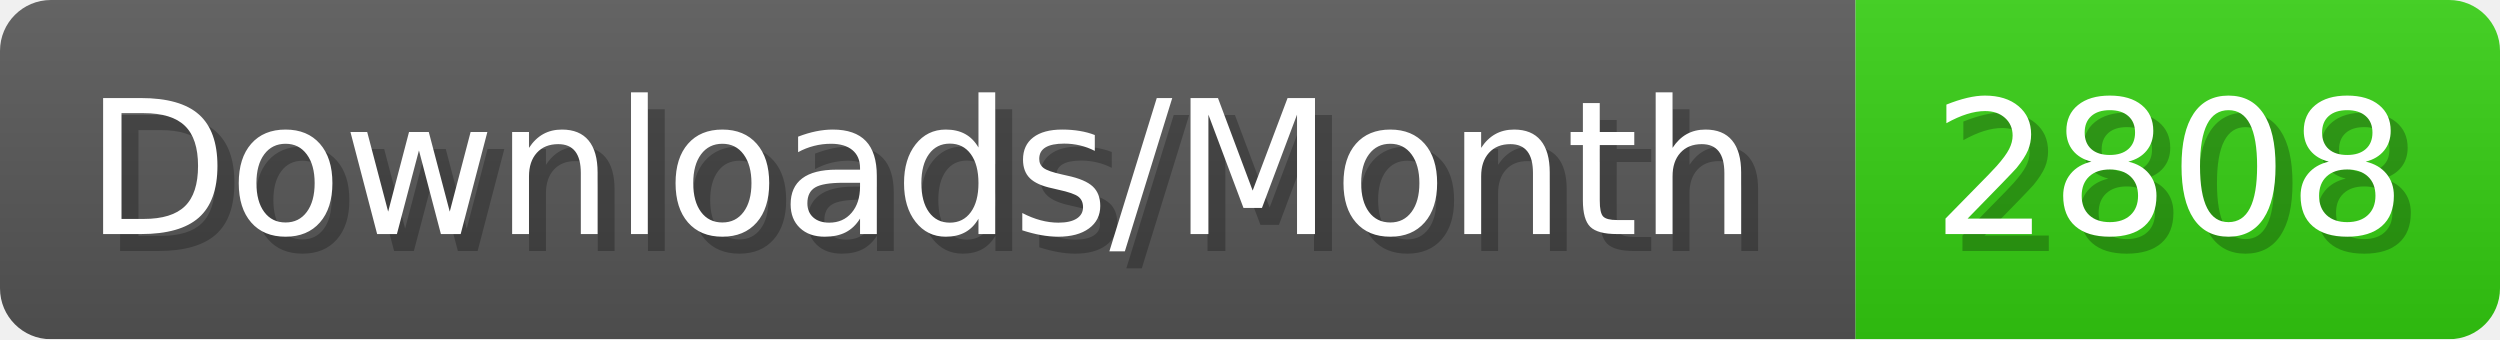
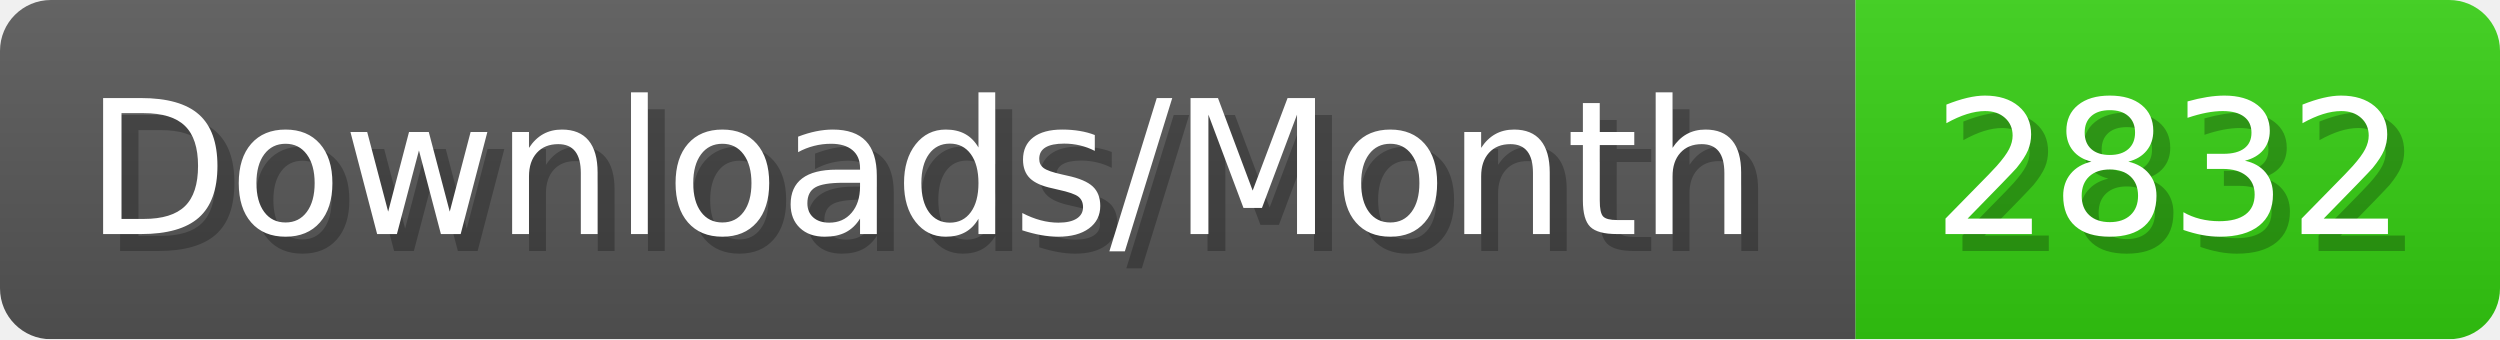
- <svg xmlns="http://www.w3.org/2000/svg" width="147.4" height="20" viewBox="0 0 1474 200" role="img" aria-label="Downloads/Month: 2808">
+ <svg xmlns="http://www.w3.org/2000/svg" width="147.4" height="20" viewBox="0 0 1474 200" role="img" aria-label="Downloads/Month: 2832">
  <linearGradient id="YlXUI" x2="0" y2="100%">
    <stop offset="0" stop-opacity=".1" stop-color="#EEE" />
    <stop offset="1" stop-opacity=".1" />
  </linearGradient>
  <mask id="JHhop">
    <rect width="1474" height="200" rx="30" fill="#FFF" />
  </mask>
  <g mask="url(#JHhop)">
    <rect width="1094" height="200" fill="#555" />
    <rect width="380" height="200" fill="#3C1" x="1094" />
    <rect width="1474" height="200" fill="url(#YlXUI)" />
  </g>
  <g aria-hidden="true" fill="#fff" text-anchor="start" font-family="Verdana,DejaVu Sans,sans-serif" font-size="110">
    <text x="60" y="148" textLength="994" fill="#000" opacity="0.25">Downloads/Month</text>
    <text x="50" y="138" textLength="994">Downloads/Month</text>
-     <text x="1149" y="148" textLength="280" fill="#000" opacity="0.25">2808</text>
-     <text x="1139" y="138" textLength="280">2808</text>
+     <text x="1149" y="148" textLength="280" fill="#000" opacity="0.25">2832</text>
+     <text x="1139" y="138" textLength="280">2832</text>
  </g>
</svg>
